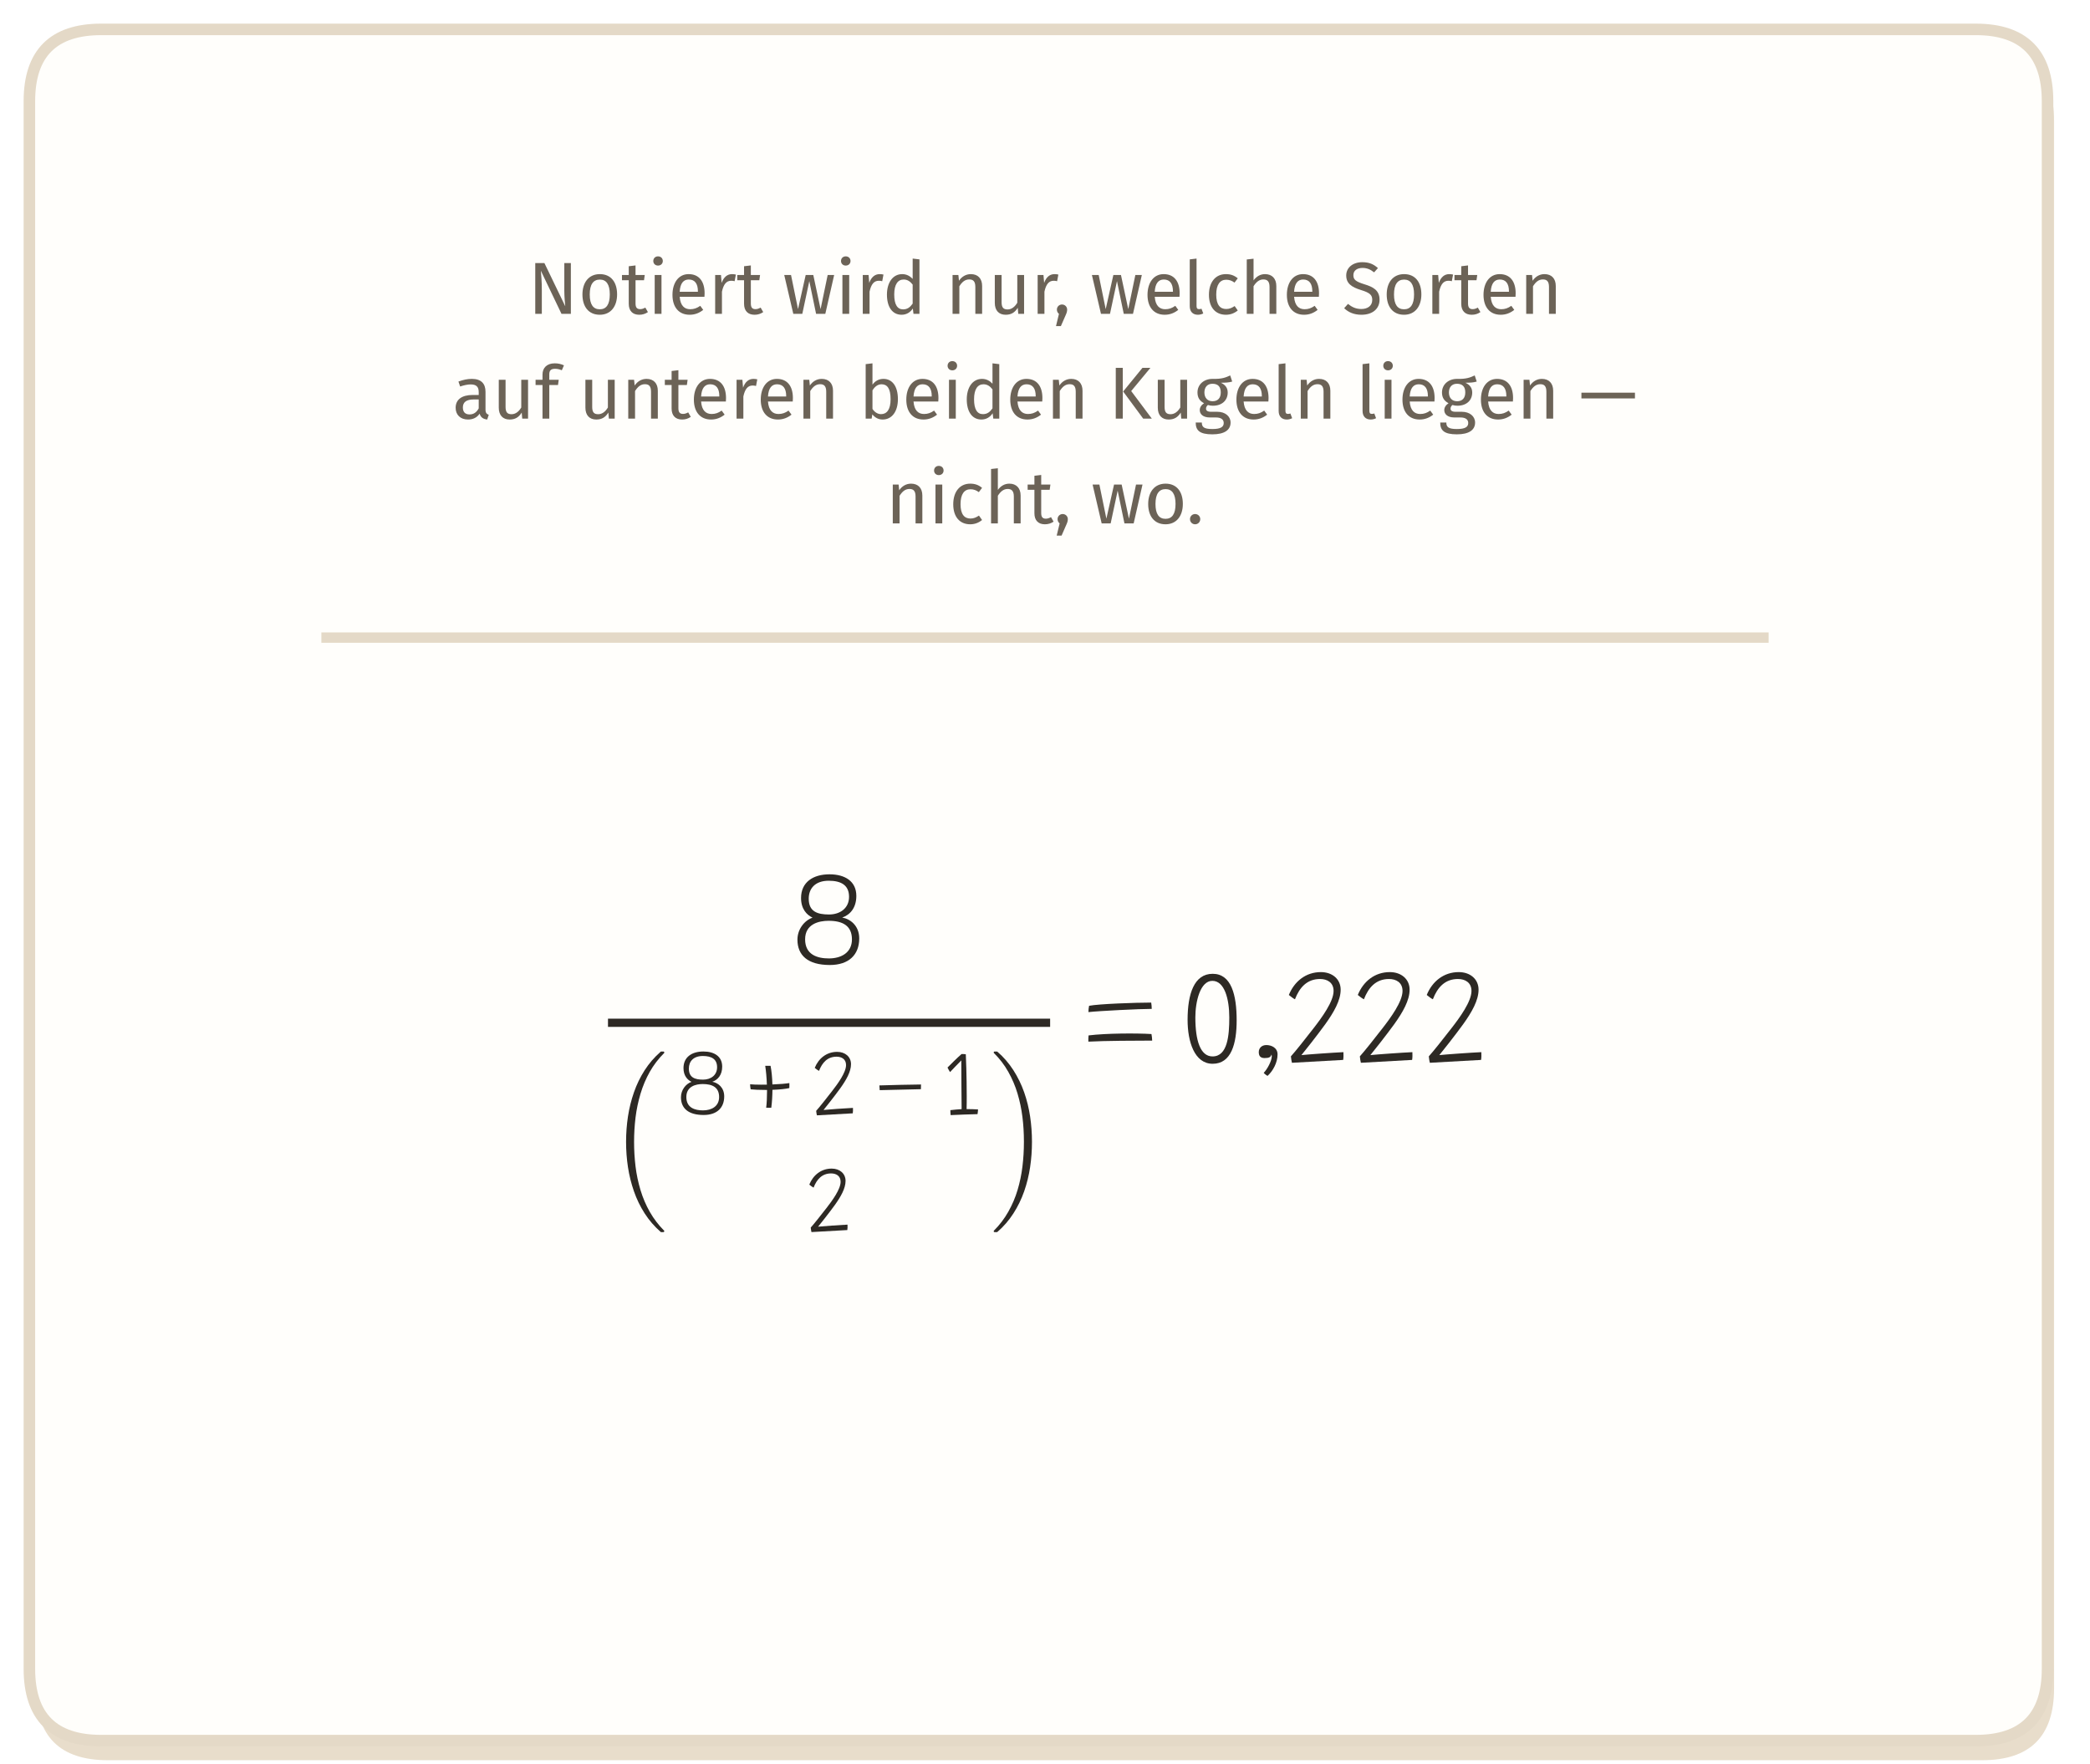
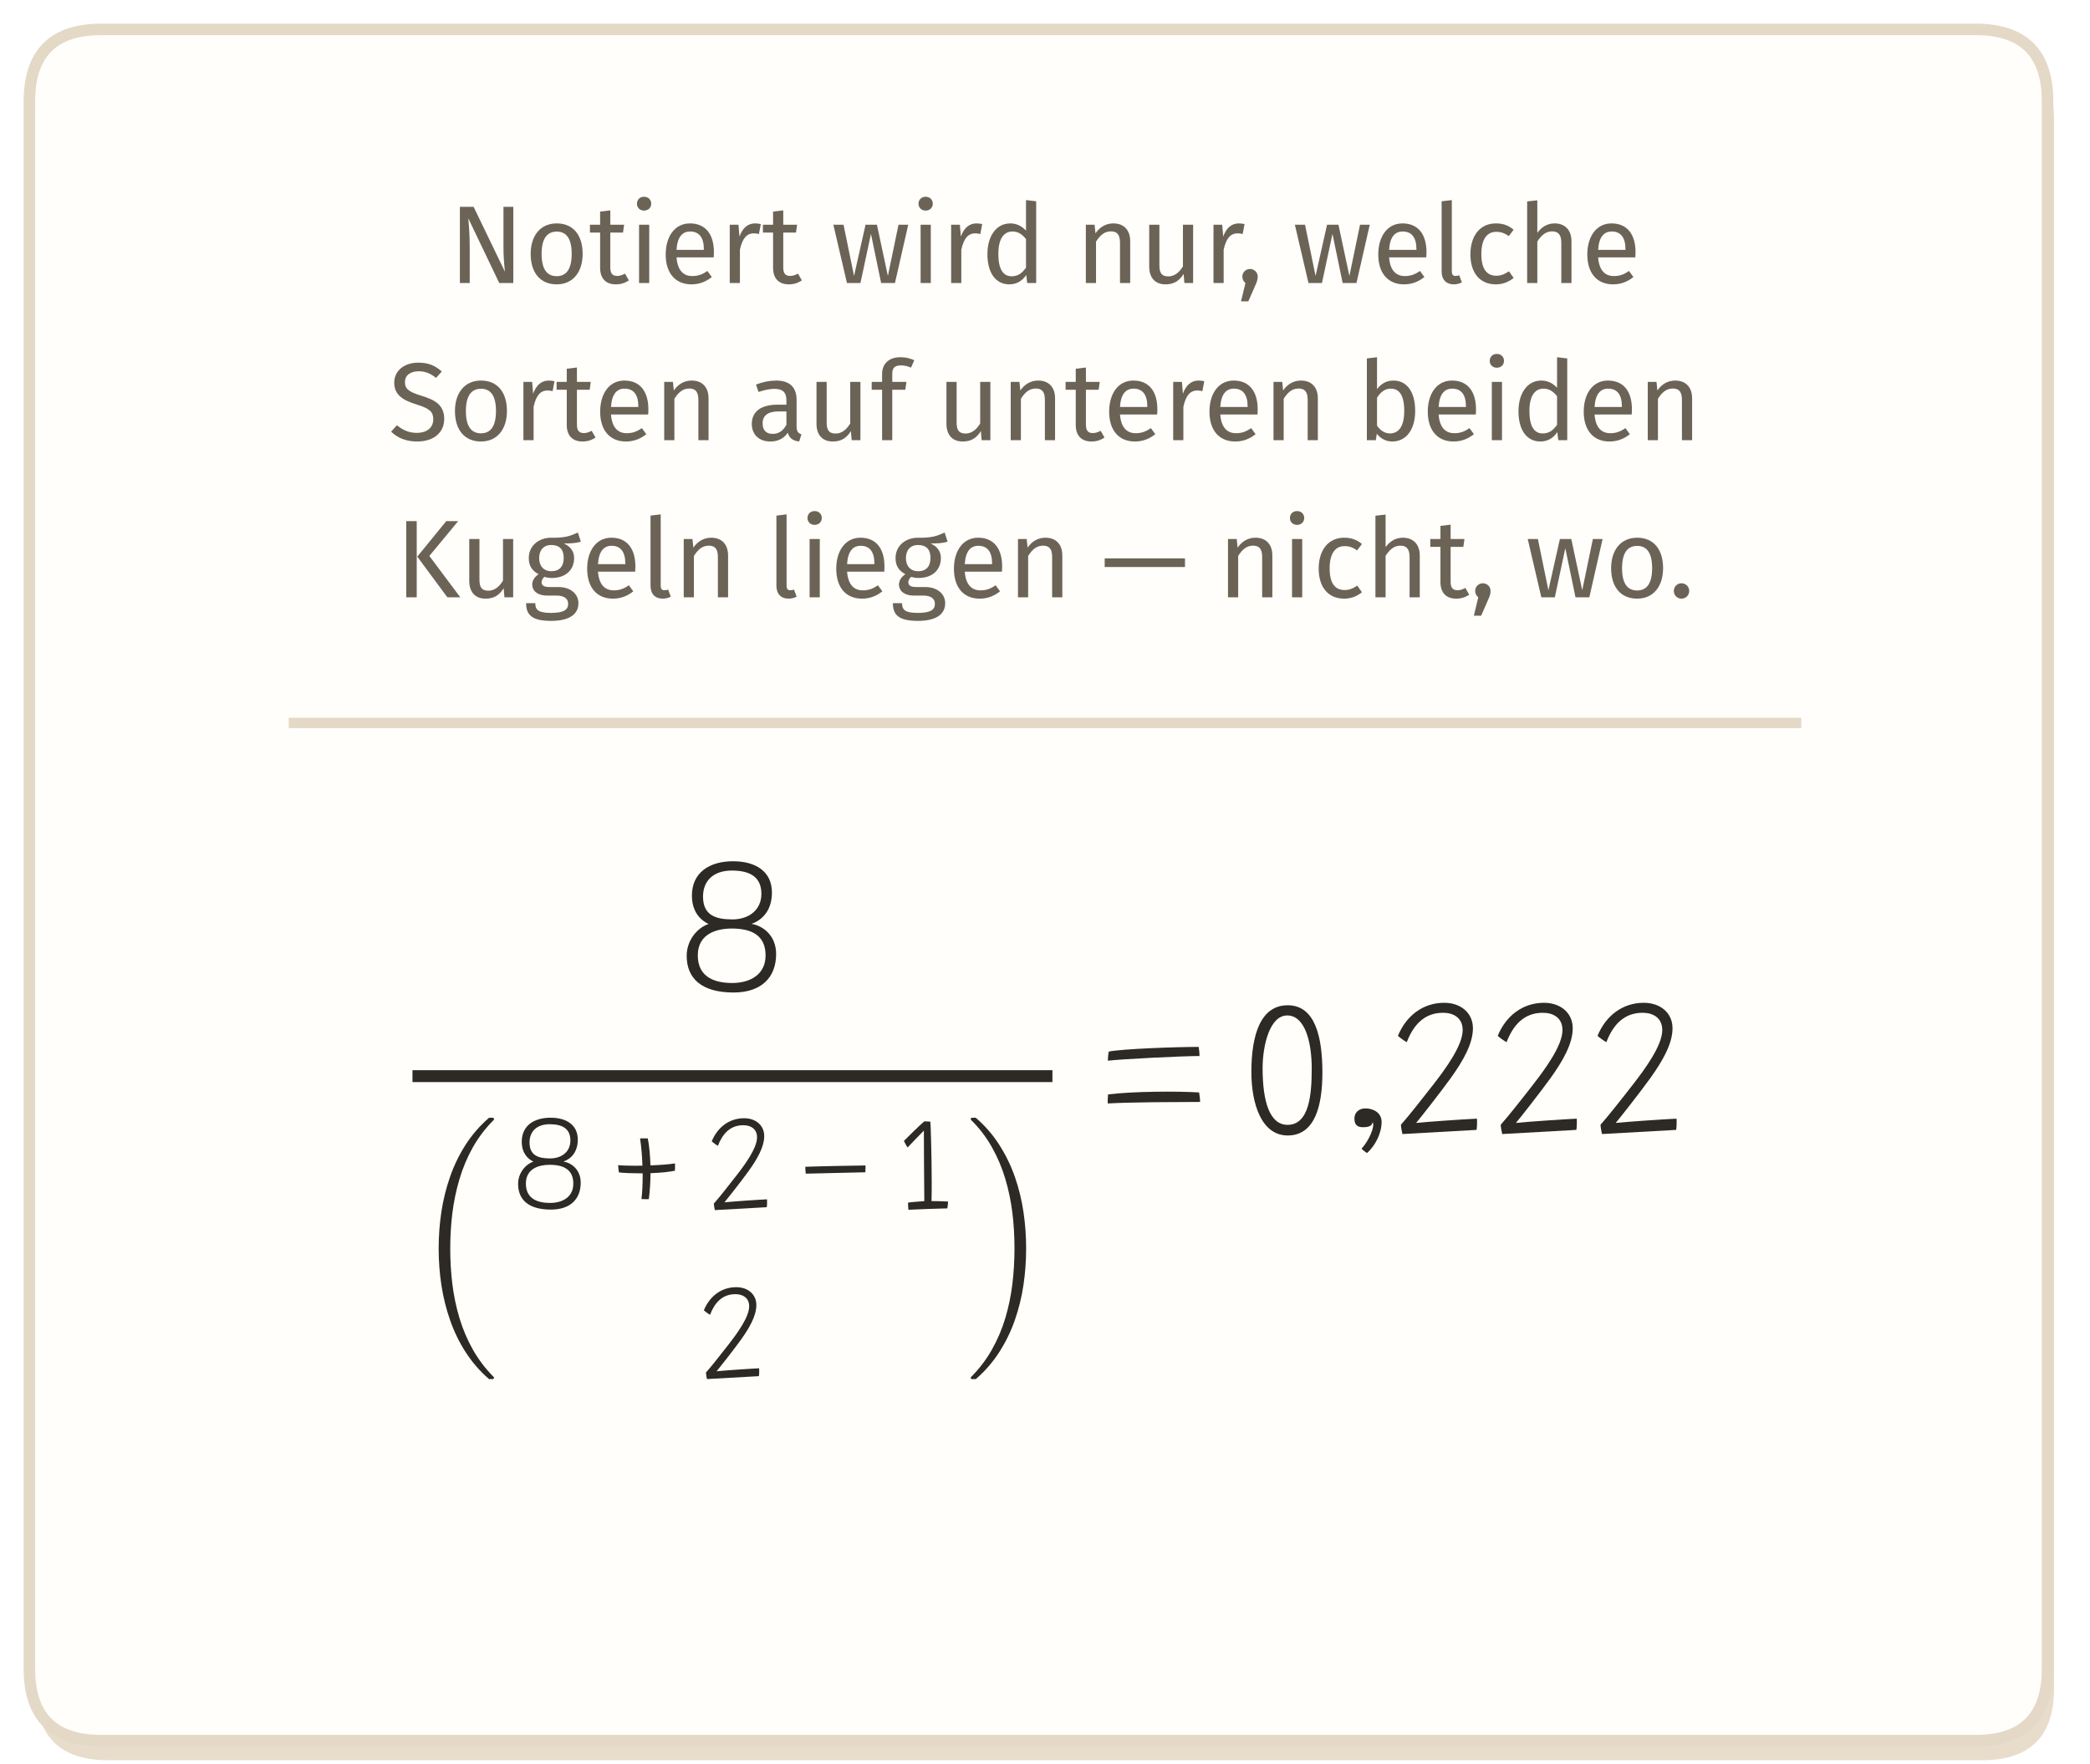
<svg xmlns="http://www.w3.org/2000/svg" xmlns:xlink="http://www.w3.org/1999/xlink" width="181.417pt" height="153.071pt" viewBox="0 0 181.417 153.071" version="1.1">
  <defs>
    <style type="text/css">*{stroke-linejoin: round; stroke-linecap: butt}</style>
  </defs>
  <g id="figure_1">
    <g id="patch_1">
      <path d="M 0 153.071  L 181.417 153.071  L 181.417 0  L 0 0  L 0 153.071  z " style="fill: none" />
    </g>
    <g id="axes_1">
      <g id="patch_2">
        <path d="M 9.354 152.787  L 172.063 152.787  Q 178.299 152.787 178.299 146.551  L 178.299 10.488  Q 178.299 4.252 172.063 4.252  L 9.354 4.252  Q 3.118 4.252 3.118 10.488  L 3.118 146.551  Q 3.118 152.787 9.354 152.787  z " clip-path="url(#p677f99e3bf)" style="fill: #e8ddcb" />
      </g>
      <g id="patch_3">
        <path d="M 8.787 151.087  L 171.496 151.087  Q 177.732 151.087 177.732 144.85  L 177.732 8.787  Q 177.732 2.551 171.496 2.551  L 8.787 2.551  Q 2.551 2.551 2.551 8.787  L 2.551 144.85  Q 2.551 151.087 8.787 151.087  z " clip-path="url(#p677f99e3bf)" style="fill: #fffefb; stroke: #e4d9c7; stroke-linejoin: miter" />
      </g>
      <g id="line2d_1">
-         <path d="M 28.346 55.344  L 153.071 55.344  " clip-path="url(#p677f99e3bf)" style="fill: none; stroke: #e4d9c7; stroke-width: 0.9; stroke-linecap: square" />
+         <path d="M 25.512 62.749  L 155.906 62.749  " clip-path="url(#p677f99e3bf)" style="fill: none; stroke: #e4d9c7; stroke-width: 0.9; stroke-linecap: square" />
      </g>
      <g id="text_1">
-         <g style="fill: #6c6357" transform="translate(45.82166 27.24384) scale(0.064 -0.064)">
+         <g style="fill: #6c6357" transform="translate(38.95941 24.56655) scale(0.096 -0.096)">
          <defs>
            <path id="FiraSans-Regular-a5" d="M 3731 4410  L 3162 4410  L 3162 2003  C 3162 1466 3232 762 3245 659  L 1434 4410  L 640 4410  L 640 0  L 1210 0  L 1210 2022  C 1210 2842 1158 3379 1126 3744  L 2918 0  L 3731 0  L 3731 4410  z " transform="scale(0.015625)" />
            <path id="FiraSans-Regular-244" d="M 1875 3450  C 915 3450 365 2726 365 1683  C 365 614 909 -77 1869 -77  C 2822 -77 3373 646 3373 1690  C 3373 2758 2835 3450 1875 3450  z M 1875 2976  C 2432 2976 2739 2566 2739 1690  C 2739 806 2432 397 1869 397  C 1306 397 998 806 998 1683  C 998 2566 1312 2976 1875 2976  z " transform="scale(0.015625)" />
            <path id="FiraSans-Regular-29a" d="M 2086 544  C 1920 454 1786 410 1638 410  C 1344 410 1235 570 1235 909  L 1235 2918  L 1971 2918  L 2035 3373  L 1235 3373  L 1235 4205  L 646 4134  L 646 3373  L 58 3373  L 58 2918  L 646 2918  L 646 883  C 646 256 986 -77 1555 -77  C 1843 -77 2086 0 2310 154  L 2086 544  z " transform="scale(0.015625)" />
            <path id="FiraSans-Regular-1f6" d="M 877 4992  C 634 4992 467 4819 467 4589  C 467 4365 634 4192 877 4192  C 1126 4192 1293 4365 1293 4589  C 1293 4819 1126 4992 877 4992  z M 1178 3373  L 589 3373  L 589 0  L 1178 0  L 1178 3373  z " transform="scale(0.015625)" />
            <path id="FiraSans-Regular-1a8" d="M 3155 1786  C 3155 2816 2675 3450 1766 3450  C 896 3450 365 2701 365 1651  C 365 582 915 -77 1856 -77  C 2323 -77 2701 83 3034 346  L 2778 698  C 2483 493 2234 403 1901 403  C 1414 403 1050 704 992 1485  L 3142 1485  C 3149 1562 3155 1670 3155 1786  z M 2573 1920  L 992 1920  C 1037 2669 1331 2982 1779 2982  C 2310 2982 2573 2618 2573 1958  L 2573 1920  z " transform="scale(0.015625)" />
            <path id="FiraSans-Regular-27c" d="M 2054 3450  C 1645 3450 1331 3194 1152 2688  L 1094 3373  L 589 3373  L 589 0  L 1178 0  L 1178 1926  C 1318 2573 1562 2874 1984 2874  C 2106 2874 2176 2861 2278 2835  L 2387 3411  C 2285 3437 2163 3450 2054 3450  z " transform="scale(0.015625)" />
            <path id="FiraSans-Regular-925" transform="scale(0.015625)" />
            <path id="FiraSans-Regular-2dd" d="M 4461 3373  L 3898 3373  L 3283 410  L 2650 3373  L 1990 3373  L 1325 410  L 717 3373  L 128 3373  L 915 0  L 1696 0  L 2304 2842  L 2893 0  L 3693 0  L 4461 3373  z " transform="scale(0.015625)" />
            <path id="FiraSans-Regular-195" d="M 2598 4800  L 2598 3034  C 2374 3270 2086 3450 1690 3450  C 864 3450 365 2701 365 1670  C 365 621 819 -77 1638 -77  C 2054 -77 2394 128 2611 467  L 2669 0  L 3187 0  L 3187 4730  L 2598 4800  z M 1766 390  C 1280 390 998 794 998 1683  C 998 2560 1312 2982 1818 2982  C 2150 2982 2387 2810 2598 2541  L 2598 890  C 2374 576 2144 390 1766 390  z " transform="scale(0.015625)" />
            <path id="FiraSans-Regular-233" d="M 2176 3450  C 1734 3450 1376 3219 1146 2874  L 1094 3373  L 589 3373  L 589 0  L 1178 0  L 1178 2394  C 1402 2752 1658 2989 2035 2989  C 2362 2989 2566 2842 2566 2336  L 2566 0  L 3155 0  L 3155 2419  C 3155 3059 2797 3450 2176 3450  z " transform="scale(0.015625)" />
            <path id="FiraSans-Regular-2af" d="M 3091 3373  L 2502 3373  L 2502 966  C 2298 627 2022 384 1658 384  C 1293 384 1139 557 1139 1018  L 1139 3373  L 550 3373  L 550 954  C 550 294 902 -77 1491 -77  C 1971 -77 2285 115 2541 525  L 2586 0  L 3091 0  L 3091 3373  z " transform="scale(0.015625)" />
            <path id="FiraSans-Regular-8d7" d="M 762 813  C 512 813 320 614 320 371  C 320 218 390 83 499 0  L 243 -1062  L 666 -1062  L 1094 -83  C 1178 102 1210 230 1210 371  C 1210 614 1018 813 762 813  z " transform="scale(0.015625)" />
            <path id="FiraSans-Regular-21b" d="M 1254 -77  C 1427 -77 1594 -32 1722 38  L 1568 448  C 1504 422 1434 410 1350 410  C 1197 410 1139 499 1139 678  L 1139 4800  L 550 4730  L 550 666  C 550 186 826 -77 1254 -77  z " transform="scale(0.015625)" />
            <path id="FiraSans-Regular-189" d="M 1837 3450  C 922 3450 365 2733 365 1658  C 365 570 928 -77 1837 -77  C 2227 -77 2566 51 2867 294  L 2598 678  C 2342 512 2144 422 1862 422  C 1331 422 998 787 998 1670  C 998 2547 1331 2963 1862 2963  C 2144 2963 2355 2880 2586 2714  L 2867 3085  C 2554 3347 2234 3450 1837 3450  z " transform="scale(0.015625)" />
            <path id="FiraSans-Regular-1eb" d="M 2176 3450  C 1754 3450 1421 3238 1178 2906  L 1178 4787  L 589 4723  L 589 0  L 1178 0  L 1178 2400  C 1402 2752 1664 2989 2029 2989  C 2349 2989 2566 2842 2566 2336  L 2566 0  L 3155 0  L 3155 2419  C 3155 3053 2790 3450 2176 3450  z " transform="scale(0.015625)" />
-             <path id="FiraSans-Regular-f3" d="M 1728 4486  C 915 4486 339 4013 339 3334  C 339 2650 787 2323 1645 2061  C 2394 1830 2598 1638 2598 1210  C 2598 678 2170 422 1651 422  C 1171 422 826 595 493 864  L 160 493  C 525 134 1024 -77 1658 -77  C 2650 -77 3232 461 3232 1229  C 3232 2074 2630 2349 1926 2566  C 1133 2810 960 2989 960 3360  C 960 3782 1312 3987 1754 3987  C 2118 3987 2426 3872 2758 3603  L 3091 3974  C 2720 4307 2336 4486 1728 4486  z " transform="scale(0.015625)" />
          </defs>
          <use xlink:href="#FiraSans-Regular-a5" />
          <use xlink:href="#FiraSans-Regular-244" transform="translate(68.29688 0)" />
          <use xlink:href="#FiraSans-Regular-29a" transform="translate(126.7031 0)" />
          <use xlink:href="#FiraSans-Regular-1f6" transform="translate(162.7969 0)" />
          <use xlink:href="#FiraSans-Regular-1a8" transform="translate(190.3906 0)" />
          <use xlink:href="#FiraSans-Regular-27c" transform="translate(244.7969 0)" />
          <use xlink:href="#FiraSans-Regular-29a" transform="translate(283.0938 0)" />
          <use xlink:href="#FiraSans-Regular-925" transform="translate(319.1875 0)" />
          <use xlink:href="#FiraSans-Regular-2dd" transform="translate(345.6875 0)" />
          <use xlink:href="#FiraSans-Regular-1f6" transform="translate(417.3906 0)" />
          <use xlink:href="#FiraSans-Regular-27c" transform="translate(444.9844 0)" />
          <use xlink:href="#FiraSans-Regular-195" transform="translate(481.2812 0)" />
          <use xlink:href="#FiraSans-Regular-925" transform="translate(540.2812 0)" />
          <use xlink:href="#FiraSans-Regular-233" transform="translate(566.7812 0)" />
          <use xlink:href="#FiraSans-Regular-2af" transform="translate(624.6875 0)" />
          <use xlink:href="#FiraSans-Regular-27c" transform="translate(682.1875 0)" />
          <use xlink:href="#FiraSans-Regular-8d7" transform="translate(712.4844 0)" />
          <use xlink:href="#FiraSans-Regular-925" transform="translate(736.4844 0)" />
          <use xlink:href="#FiraSans-Regular-2dd" transform="translate(762.9844 0)" />
          <use xlink:href="#FiraSans-Regular-1a8" transform="translate(834.6875 0)" />
          <use xlink:href="#FiraSans-Regular-21b" transform="translate(889.0938 0)" />
          <use xlink:href="#FiraSans-Regular-189" transform="translate(918 0)" />
          <use xlink:href="#FiraSans-Regular-1eb" transform="translate(965.7969 0)" />
          <use xlink:href="#FiraSans-Regular-1a8" transform="translate(1023.703 0)" />
-           <use xlink:href="#FiraSans-Regular-925" transform="translate(1078.109 0)" />
-           <use xlink:href="#FiraSans-Regular-f3" transform="translate(1104.609 0)" />
-           <use xlink:href="#FiraSans-Regular-244" transform="translate(1159.109 0)" />
-           <use xlink:href="#FiraSans-Regular-27c" transform="translate(1217.516 0)" />
-           <use xlink:href="#FiraSans-Regular-29a" transform="translate(1255.812 0)" />
-           <use xlink:href="#FiraSans-Regular-1a8" transform="translate(1290.406 0)" />
-           <use xlink:href="#FiraSans-Regular-233" transform="translate(1344.812 0)" />
        </g>
      </g>
      <g id="text_2">
-         <g style="fill: #6c6357" transform="translate(39.29516 36.33757) scale(0.064 -0.064)">
+         <g style="fill: #6c6357" transform="translate(33.71166 38.20714) scale(0.096 -0.096)">
          <defs>
+             <path id="FiraSans-Regular-f3" d="M 1728 4486  C 915 4486 339 4013 339 3334  C 339 2650 787 2323 1645 2061  C 2394 1830 2598 1638 2598 1210  C 2598 678 2170 422 1651 422  C 1171 422 826 595 493 864  L 160 493  C 525 134 1024 -77 1658 -77  C 2650 -77 3232 461 3232 1229  C 3232 2074 2630 2349 1926 2566  C 1133 2810 960 2989 960 3360  C 960 3782 1312 3987 1754 3987  C 2118 3987 2426 3872 2758 3603  L 3091 3974  C 2720 4307 2336 4486 1728 4486  z " transform="scale(0.015625)" />
            <path id="FiraSans-Regular-157" d="M 2848 787  L 2848 2330  C 2848 3034 2477 3450 1664 3450  C 1286 3450 915 3373 499 3219  L 646 2790  C 992 2906 1306 2970 1555 2970  C 2022 2970 2259 2790 2259 2304  L 2259 2054  L 1741 2054  C 800 2054 256 1664 256 941  C 256 339 659 -77 1331 -77  C 1741 -77 2099 77 2336 429  C 2438 96 2656 -38 2995 -77  L 3130 333  C 2957 397 2848 493 2848 787  z M 1466 365  C 1082 365 883 576 883 973  C 883 1434 1197 1664 1818 1664  L 2259 1664  L 2259 890  C 2067 538 1811 365 1466 365  z " transform="scale(0.015625)" />
            <path id="FiraSans-Regular-1d1" d="M 1754 4326  C 1926 4326 2125 4294 2342 4198  L 2528 4627  C 2259 4742 2042 4800 1722 4800  C 1037 4800 666 4397 666 3834  L 666 3373  L 64 3373  L 64 2918  L 666 2918  L 666 0  L 1254 0  L 1254 2918  L 2010 2918  L 2074 3373  L 1254 3373  L 1254 3840  C 1254 4166 1382 4326 1754 4326  z " transform="scale(0.015625)" />
            <path id="FiraSans-Regular-17f" d="M 2131 3450  C 1722 3450 1408 3264 1178 2950  L 1178 4800  L 589 4730  L 589 0  L 1107 0  L 1165 371  C 1395 90 1690 -77 2061 -77  C 2880 -77 3386 634 3386 1690  C 3386 2816 2893 3450 2131 3450  z M 1920 390  C 1619 390 1350 576 1178 845  L 1178 2458  C 1350 2726 1594 2982 1965 2982  C 2438 2982 2752 2650 2752 1690  C 2752 768 2413 390 1920 390  z " transform="scale(0.015625)" />
+           </defs>
+           <use xlink:href="#FiraSans-Regular-f3" />
+           <use xlink:href="#FiraSans-Regular-244" transform="translate(54.5 0)" />
+           <use xlink:href="#FiraSans-Regular-27c" transform="translate(112.9062 0)" />
+           <use xlink:href="#FiraSans-Regular-29a" transform="translate(151.2031 0)" />
+           <use xlink:href="#FiraSans-Regular-1a8" transform="translate(185.7969 0)" />
+           <use xlink:href="#FiraSans-Regular-233" transform="translate(240.2031 0)" />
+           <use xlink:href="#FiraSans-Regular-925" transform="translate(298.1094 0)" />
+           <use xlink:href="#FiraSans-Regular-157" transform="translate(324.6094 0)" />
+           <use xlink:href="#FiraSans-Regular-2af" transform="translate(378.5156 0)" />
+           <use xlink:href="#FiraSans-Regular-1d1" transform="translate(436.0156 0)" />
+           <use xlink:href="#FiraSans-Regular-925" transform="translate(469.5156 0)" />
+           <use xlink:href="#FiraSans-Regular-2af" transform="translate(496.0156 0)" />
+           <use xlink:href="#FiraSans-Regular-233" transform="translate(553.5156 0)" />
+           <use xlink:href="#FiraSans-Regular-29a" transform="translate(611.4219 0)" />
+           <use xlink:href="#FiraSans-Regular-1a8" transform="translate(646.0156 0)" />
+           <use xlink:href="#FiraSans-Regular-27c" transform="translate(700.4219 0)" />
+           <use xlink:href="#FiraSans-Regular-1a8" transform="translate(736.7188 0)" />
+           <use xlink:href="#FiraSans-Regular-233" transform="translate(791.125 0)" />
+           <use xlink:href="#FiraSans-Regular-925" transform="translate(849.0312 0)" />
+           <use xlink:href="#FiraSans-Regular-17f" transform="translate(875.5312 0)" />
+           <use xlink:href="#FiraSans-Regular-1a8" transform="translate(934.125 0)" />
+           <use xlink:href="#FiraSans-Regular-1f6" transform="translate(988.5312 0)" />
+           <use xlink:href="#FiraSans-Regular-195" transform="translate(1016.125 0)" />
+           <use xlink:href="#FiraSans-Regular-1a8" transform="translate(1075.125 0)" />
+           <use xlink:href="#FiraSans-Regular-233" transform="translate(1129.531 0)" />
+         </g>
+       </g>
+       <g id="text_3">
+         <g style="fill: #6c6357" transform="translate(34.30116 51.84772) scale(0.096 -0.096)">
+           <defs>
            <path id="FiraSans-Regular-91" d="M 1248 4410  L 640 4410  L 640 0  L 1248 0  L 1248 4410  z M 3648 4410  L 2957 4410  L 1280 2355  L 3021 0  L 3770 0  L 1978 2394  L 3648 4410  z " transform="scale(0.015625)" />
            <path id="FiraSans-Regular-1d6" d="M 3155 3750  C 2758 3571 2451 3430 1613 3450  C 870 3450 314 2963 314 2272  C 314 1837 493 1542 883 1338  C 640 1178 512 960 512 742  C 512 403 781 102 1382 102  L 1914 102  C 2336 102 2592 -58 2592 -378  C 2592 -717 2336 -902 1606 -902  C 864 -902 691 -723 691 -339  L 160 -339  C 160 -1024 506 -1363 1606 -1363  C 2650 -1363 3187 -992 3187 -339  C 3187 198 2726 595 2035 595  L 1498 595  C 1152 595 1056 717 1056 870  C 1056 992 1126 1114 1222 1184  C 1363 1139 1498 1120 1651 1120  C 2458 1120 2938 1600 2938 2266  C 2938 2656 2739 2938 2342 3117  C 2726 3117 3046 3130 3328 3219  L 3155 3750  z M 1613 3027  C 2093 3027 2336 2771 2336 2278  C 2336 1792 2086 1510 1626 1510  C 1165 1510 915 1824 915 2272  C 915 2714 1158 3027 1613 3027  z " transform="scale(0.015625)" />
            <path id="FiraSans-Regular-903" d="M 205 1754  L 4851 1754  L 4851 2253  L 205 2253  L 205 1754  z " transform="scale(0.015625)" />
-           </defs>
-           <use xlink:href="#FiraSans-Regular-157" />
-           <use xlink:href="#FiraSans-Regular-2af" transform="translate(53.90625 0)" />
-           <use xlink:href="#FiraSans-Regular-1d1" transform="translate(111.4062 0)" />
-           <use xlink:href="#FiraSans-Regular-925" transform="translate(144.9062 0)" />
-           <use xlink:href="#FiraSans-Regular-2af" transform="translate(171.4062 0)" />
-           <use xlink:href="#FiraSans-Regular-233" transform="translate(228.9062 0)" />
-           <use xlink:href="#FiraSans-Regular-29a" transform="translate(286.8125 0)" />
-           <use xlink:href="#FiraSans-Regular-1a8" transform="translate(321.4062 0)" />
-           <use xlink:href="#FiraSans-Regular-27c" transform="translate(375.8125 0)" />
-           <use xlink:href="#FiraSans-Regular-1a8" transform="translate(412.1094 0)" />
-           <use xlink:href="#FiraSans-Regular-233" transform="translate(466.5156 0)" />
-           <use xlink:href="#FiraSans-Regular-925" transform="translate(524.4219 0)" />
-           <use xlink:href="#FiraSans-Regular-17f" transform="translate(550.9219 0)" />
-           <use xlink:href="#FiraSans-Regular-1a8" transform="translate(609.5156 0)" />
-           <use xlink:href="#FiraSans-Regular-1f6" transform="translate(663.9219 0)" />
-           <use xlink:href="#FiraSans-Regular-195" transform="translate(691.5156 0)" />
-           <use xlink:href="#FiraSans-Regular-1a8" transform="translate(750.5156 0)" />
-           <use xlink:href="#FiraSans-Regular-233" transform="translate(804.9219 0)" />
-           <use xlink:href="#FiraSans-Regular-925" transform="translate(862.8281 0)" />
-           <use xlink:href="#FiraSans-Regular-91" transform="translate(889.3281 0)" />
-           <use xlink:href="#FiraSans-Regular-2af" transform="translate(947.7344 0)" />
-           <use xlink:href="#FiraSans-Regular-1d6" transform="translate(1005.234 0)" />
-           <use xlink:href="#FiraSans-Regular-1a8" transform="translate(1057.234 0)" />
-           <use xlink:href="#FiraSans-Regular-21b" transform="translate(1111.641 0)" />
-           <use xlink:href="#FiraSans-Regular-233" transform="translate(1141.047 0)" />
-           <use xlink:href="#FiraSans-Regular-925" transform="translate(1198.953 0)" />
-           <use xlink:href="#FiraSans-Regular-21b" transform="translate(1225.453 0)" />
-           <use xlink:href="#FiraSans-Regular-1f6" transform="translate(1254.859 0)" />
-           <use xlink:href="#FiraSans-Regular-1a8" transform="translate(1282.453 0)" />
-           <use xlink:href="#FiraSans-Regular-1d6" transform="translate(1336.859 0)" />
-           <use xlink:href="#FiraSans-Regular-1a8" transform="translate(1388.859 0)" />
-           <use xlink:href="#FiraSans-Regular-233" transform="translate(1443.266 0)" />
-           <use xlink:href="#FiraSans-Regular-925" transform="translate(1501.172 0)" />
-           <use xlink:href="#FiraSans-Regular-903" transform="translate(1527.672 0)" />
-         </g>
-       </g>
-       <g id="text_3">
-         <g style="fill: #6c6357" transform="translate(76.90666 45.43129) scale(0.064 -0.064)">
-           <defs>
            <path id="FiraSans-Regular-8d6" d="M 762 813  C 512 813 320 614 320 371  C 320 122 512 -77 762 -77  C 1018 -77 1210 122 1210 371  C 1210 614 1018 813 762 813  z " transform="scale(0.015625)" />
          </defs>
-           <use xlink:href="#FiraSans-Regular-233" />
-           <use xlink:href="#FiraSans-Regular-1f6" transform="translate(57.90625 0)" />
-           <use xlink:href="#FiraSans-Regular-189" transform="translate(85.5 0)" />
-           <use xlink:href="#FiraSans-Regular-1eb" transform="translate(133.2969 0)" />
-           <use xlink:href="#FiraSans-Regular-29a" transform="translate(191.2031 0)" />
-           <use xlink:href="#FiraSans-Regular-8d7" transform="translate(227.7031 0)" />
-           <use xlink:href="#FiraSans-Regular-925" transform="translate(251.7031 0)" />
-           <use xlink:href="#FiraSans-Regular-2dd" transform="translate(278.2031 0)" />
-           <use xlink:href="#FiraSans-Regular-244" transform="translate(349.9062 0)" />
-           <use xlink:href="#FiraSans-Regular-8d6" transform="translate(407.3125 0)" />
+           <use xlink:href="#FiraSans-Regular-91" />
+           <use xlink:href="#FiraSans-Regular-2af" transform="translate(58.40625 0)" />
+           <use xlink:href="#FiraSans-Regular-1d6" transform="translate(115.9062 0)" />
+           <use xlink:href="#FiraSans-Regular-1a8" transform="translate(167.9062 0)" />
+           <use xlink:href="#FiraSans-Regular-21b" transform="translate(222.3125 0)" />
+           <use xlink:href="#FiraSans-Regular-233" transform="translate(251.7188 0)" />
+           <use xlink:href="#FiraSans-Regular-925" transform="translate(309.625 0)" />
+           <use xlink:href="#FiraSans-Regular-21b" transform="translate(336.125 0)" />
+           <use xlink:href="#FiraSans-Regular-1f6" transform="translate(365.5312 0)" />
+           <use xlink:href="#FiraSans-Regular-1a8" transform="translate(393.125 0)" />
+           <use xlink:href="#FiraSans-Regular-1d6" transform="translate(447.5312 0)" />
+           <use xlink:href="#FiraSans-Regular-1a8" transform="translate(499.5312 0)" />
+           <use xlink:href="#FiraSans-Regular-233" transform="translate(553.9375 0)" />
+           <use xlink:href="#FiraSans-Regular-925" transform="translate(611.8438 0)" />
+           <use xlink:href="#FiraSans-Regular-903" transform="translate(638.3438 0)" />
+           <use xlink:href="#FiraSans-Regular-925" transform="translate(717.3438 0)" />
+           <use xlink:href="#FiraSans-Regular-233" transform="translate(743.8438 0)" />
+           <use xlink:href="#FiraSans-Regular-1f6" transform="translate(801.75 0)" />
+           <use xlink:href="#FiraSans-Regular-189" transform="translate(829.3438 0)" />
+           <use xlink:href="#FiraSans-Regular-1eb" transform="translate(877.1406 0)" />
+           <use xlink:href="#FiraSans-Regular-29a" transform="translate(935.0469 0)" />
+           <use xlink:href="#FiraSans-Regular-8d7" transform="translate(971.5469 0)" />
+           <use xlink:href="#FiraSans-Regular-925" transform="translate(995.5469 0)" />
+           <use xlink:href="#FiraSans-Regular-2dd" transform="translate(1022.047 0)" />
+           <use xlink:href="#FiraSans-Regular-244" transform="translate(1093.75 0)" />
+           <use xlink:href="#FiraSans-Regular-8d6" transform="translate(1151.156 0)" />
        </g>
      </g>
      <g id="text_4">
-         <g style="fill: #2d2924" transform="translate(52.06266 92.19261) scale(0.114 -0.114)">
+         <g style="fill: #2d2924" transform="translate(34.77366 98.35228) scale(0.165 -0.165)">
          <defs>
            <path id="PennstanderMath-ExtraLight-79e" d="M 1914 -29  C 2842 -29 3347 470 3347 1267  C 3347 1901 2893 2221 2518 2282  C 2915 2422 3206 2768 3206 3338  C 3206 4051 2653 4390 1898 4390  C 1094 4390 512 4003 512 3235  C 512 2694 794 2410 1072 2278  C 675 2141 336 1715 336 1206  C 336 445 838 -29 1914 -29  z M 1869 291  C 1315 291 710 464 710 1222  C 710 1971 1382 2125 1853 2125  C 2531 2125 2992 1891 2992 1219  C 2992 579 2477 291 1869 291  z M 1875 2432  C 1309 2432 886 2573 886 3200  C 886 3712 1213 4077 1859 4077  C 2464 4077 2851 3862 2851 3293  C 2851 2739 2416 2432 1875 2432  z " transform="scale(0.015625)" />
            <path id="Cmex10-70" d="M 3359 -11244  Q 2763 -10725 2339 -10065  Q 1916 -9406 1655 -8656  Q 1394 -7906 1273 -7115  Q 1153 -6325 1153 -5503  Q 1153 -4678 1273 -3886  Q 1394 -3094 1655 -2344  Q 1916 -1594 2339 -934  Q 2763 -275 3359 244  Q 3359 256 3391 256  L 3541 256  Q 3559 256 3575 236  Q 3591 216 3591 197  Q 3591 172 3578 159  Q 3031 -388 2662 -1041  Q 2294 -1694 2072 -2439  Q 1850 -3184 1756 -3948  Q 1663 -4713 1663 -5509  Q 1663 -6303 1756 -7070  Q 1850 -7838 2072 -8575  Q 2294 -9313 2667 -9969  Q 3041 -10625 3578 -11163  Q 3591 -11175 3591 -11200  Q 3591 -11216 3573 -11236  Q 3556 -11256 3541 -11256  L 3391 -11256  Q 3359 -11256 3359 -11244  z " transform="scale(0.015625)" />
            <path id="PennstanderMath-ExtraLight-212" d="M 3085 1843  C 3088 1904 3094 2074 3088 2192  C 2835 2150 2403 2115 1907 2096  C 1894 2570 1853 3021 1779 3395  C 1734 3398 1459 3395 1408 3395  C 1466 3021 1507 2544 1523 2083  L 1133 2080  C 816 2080 515 2090 355 2109  C 355 2045 371 1837 394 1757  C 630 1731 1014 1715 1418 1715  L 1533 1715  L 1533 1606  C 1533 1184 1514 790 1475 477  C 1562 474 1773 467 1830 477  C 1882 877 1907 1306 1910 1722  C 2454 1741 2851 1789 3085 1843  z " transform="scale(0.015625)" />
            <path id="PennstanderMath-ExtraLight-795" d="M 2970 464  C 2518 445 1203 352 922 320  C 1030 445 1702 1296 2086 1827  C 2506 2413 2835 2989 2835 3507  C 2835 4022 2429 4365 1869 4365  C 1139 4365 579 3914 310 3251  C 384 3184 544 3069 608 3040  C 832 3622 1200 4029 1830 4029  C 2179 4029 2490 3859 2490 3446  C 2490 2928 1910 2138 1504 1616  C 1107 1104 630 502 410 259  C 419 138 445 16 461 -54  L 2957 86  C 2973 154 2979 381 2970 464  z " transform="scale(0.015625)" />
            <path id="PennstanderMath-ExtraLight-214" d="M 3254 2093  C 2944 2093 803 2051 355 2029  C 355 1949 368 1776 378 1699  C 813 1712 2768 1754 3245 1766  C 3248 1834 3254 2006 3254 2093  z " transform="scale(0.015625)" />
            <path id="PennstanderMath-ExtraLight-794" d="M 1722 381  C 1731 675 1731 979 1731 1286  C 1731 2666 1677 4125 1667 4198  C 1606 4208 1478 4214 1373 4214  C 1142 4022 496 3379 394 3274  C 435 3184 531 3008 570 2957  C 646 3040 1264 3686 1354 3770  C 1350 3344 1373 630 1376 378  C 1261 371 723 330 592 307  C 589 221 602 45 611 -38  C 842 -22 2256 29 2483 29  C 2502 118 2515 285 2518 358  C 2397 368 1936 381 1722 381  z " transform="scale(0.015625)" />
            <path id="Cmex10-51" d="M 281 -11256  Q 225 -11256 225 -11200  Q 225 -11175 238 -11163  Q 781 -10619 1156 -9955  Q 1531 -9291 1747 -8566  Q 1963 -7841 2056 -7075  Q 2150 -6309 2150 -5497  Q 2150 -4666 2054 -3906  Q 1959 -3147 1743 -2425  Q 1528 -1703 1154 -1039  Q 781 -375 238 159  Q 225 172 225 197  Q 225 256 281 256  L 428 256  Q 447 256 459 244  Q 1050 -266 1478 -933  Q 1906 -1600 2167 -2348  Q 2428 -3097 2545 -3887  Q 2663 -4678 2663 -5503  Q 2663 -6325 2545 -7114  Q 2428 -7903 2167 -8653  Q 1906 -9403 1478 -10068  Q 1050 -10734 459 -11244  Q 447 -11256 428 -11256  L 281 -11256  z " transform="scale(0.015625)" />
            <path id="PennstanderMath-ExtraLight-29f" d="M 403 2723  C 384 2650 371 2502 371 2416  C 893 2474 2877 2573 3456 2573  C 3459 2650 3443 2806 3430 2880  C 2678 2880 861 2816 403 2723  z M 378 1280  C 368 1197 362 1046 368 976  C 746 998 1354 1011 1949 1018  C 2560 1024 3162 1027 3478 1027  C 3478 1104 3459 1270 3443 1347  C 2698 1392 1235 1386 378 1280  z " transform="scale(0.015625)" />
            <path id="PennstanderMath-ExtraLight-793" d="M 1501 -102  C 2410 -102 2669 883 2669 2013  C 2669 3254 2410 4282 1501 4282  C 595 4282 278 3302 278 2035  C 278 979 611 -102 1501 -102  z M 1494 256  C 899 256 656 1030 656 2160  C 656 2925 893 3939 1485 3939  C 2080 3939 2310 3050 2310 2154  C 2310 1283 2230 256 1494 256  z " transform="scale(0.015625)" />
            <path id="PennstanderMath-ExtraLight-e" d="M 1229 -691  C 1501 -442 1715 -35 1715 355  C 1715 678 1418 810 1168 810  C 944 810 800 662 800 470  C 800 301 861 176 1082 176  C 1299 176 1392 224 1414 349  C 1424 330 1434 301 1434 266  C 1434 32 1206 -378 1040 -544  C 1075 -592 1200 -685 1229 -691  z " transform="scale(0.015625)" />
          </defs>
          <use xlink:href="#PennstanderMath-ExtraLight-79e" transform="translate(145.25 74.40625)" />
          <use xlink:href="#Cmex10-70" transform="translate(6.25 5.005) scale(0.764357)" />
          <use xlink:href="#PennstanderMath-ExtraLight-79e" transform="translate(58.1367 -39.92813) scale(0.7)" />
          <use xlink:href="#PennstanderMath-ExtraLight-212" transform="translate(110.5737 -39.92813) scale(0.7)" />
          <use xlink:href="#PennstanderMath-ExtraLight-795" transform="translate(160.2806 -39.92813) scale(0.7)" />
          <use xlink:href="#PennstanderMath-ExtraLight-214" transform="translate(209.0076 -39.92813) scale(0.7)" />
          <use xlink:href="#PennstanderMath-ExtraLight-794" transform="translate(260.4645 -39.92813) scale(0.7)" />
          <use xlink:href="#PennstanderMath-ExtraLight-795" transform="translate(156.1367 -128.8106) scale(0.7)" />
          <use xlink:href="#Cmex10-51" transform="translate(297.2695 5.005) scale(0.764357)" />
          <use xlink:href="#PennstanderMath-ExtraLight-29f" transform="translate(366.2662 0.3375)" />
          <use xlink:href="#PennstanderMath-ExtraLight-793" transform="translate(443.2261 0.3375)" />
          <use xlink:href="#PennstanderMath-ExtraLight-e" transform="translate(489.2761 0.3375)" />
          <use xlink:href="#PennstanderMath-ExtraLight-795" transform="translate(519.826 0.3375)" />
          <use xlink:href="#PennstanderMath-ExtraLight-795" transform="translate(572.326 0.3375)" />
          <use xlink:href="#PennstanderMath-ExtraLight-795" transform="translate(624.8259 0.3375)" />
          <path d="M 6.25 26.837  L 6.25 33.087  L 342.906 33.087  L 342.906 26.837  L 6.25 26.837  z " />
        </g>
      </g>
    </g>
  </g>
  <defs>
    <clipPath id="p677f99e3bf">
      <rect x="0" y="0" width="181.417" height="153.071" />
    </clipPath>
  </defs>
</svg>
